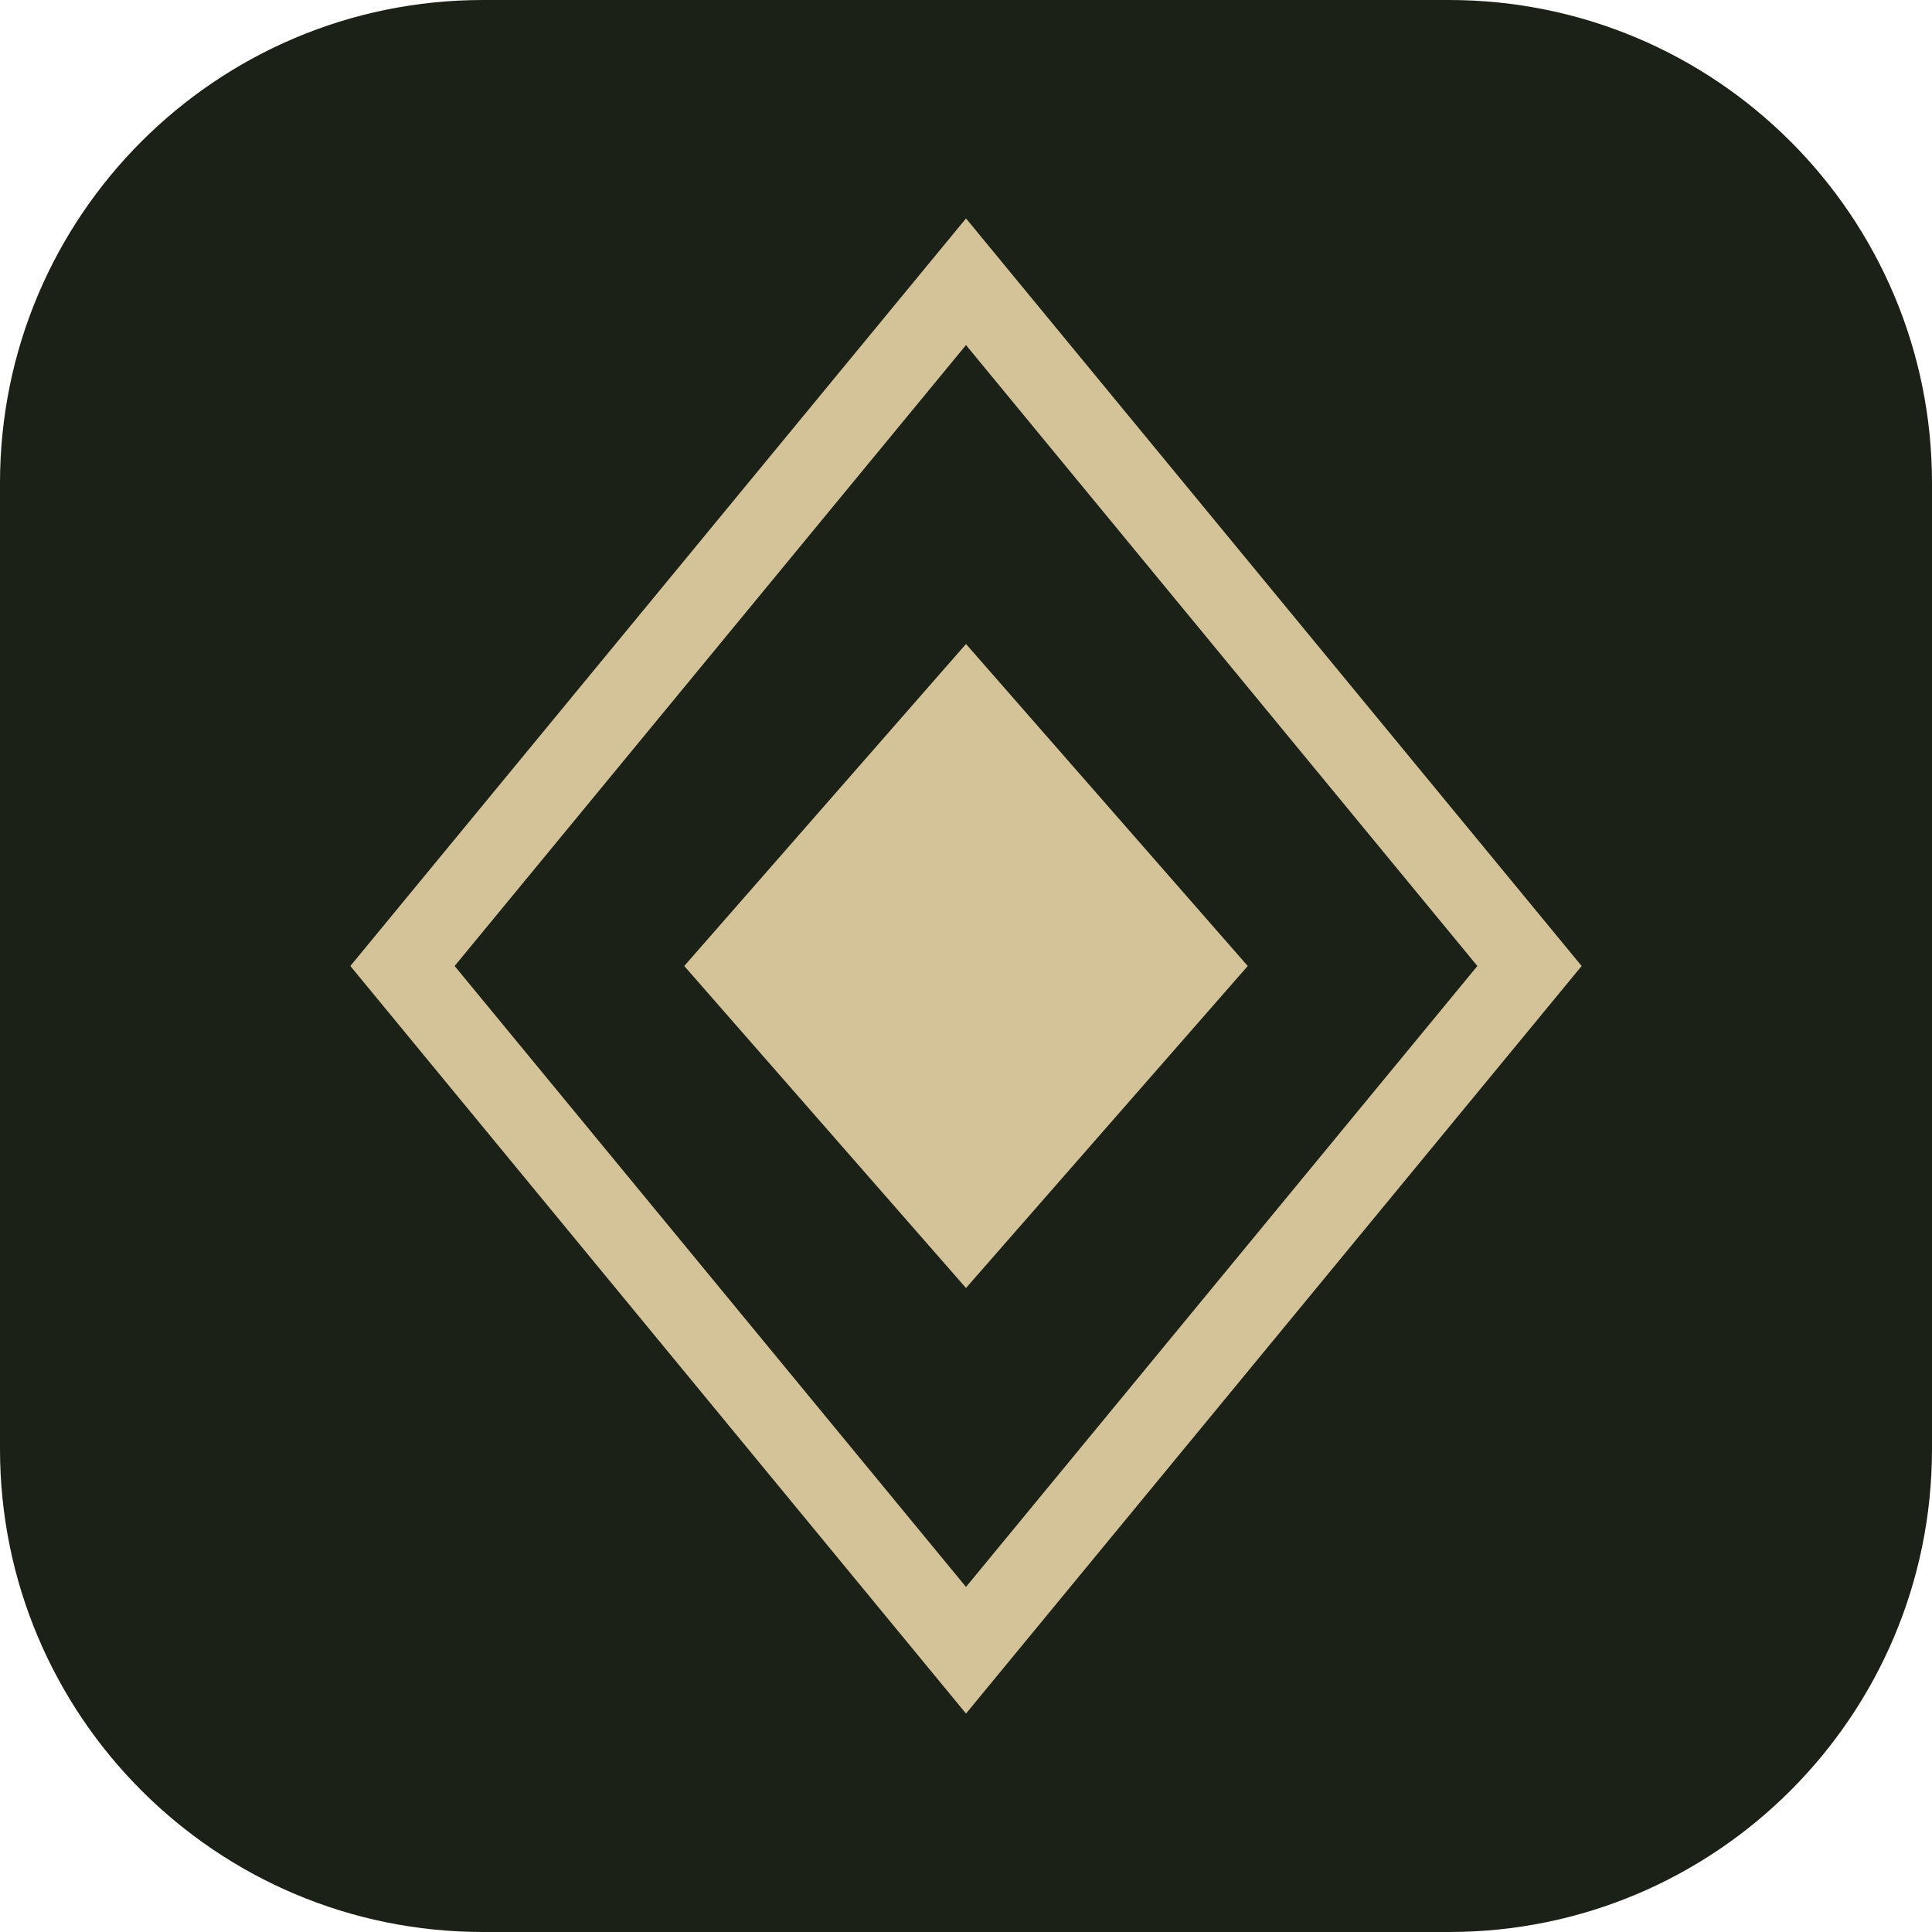
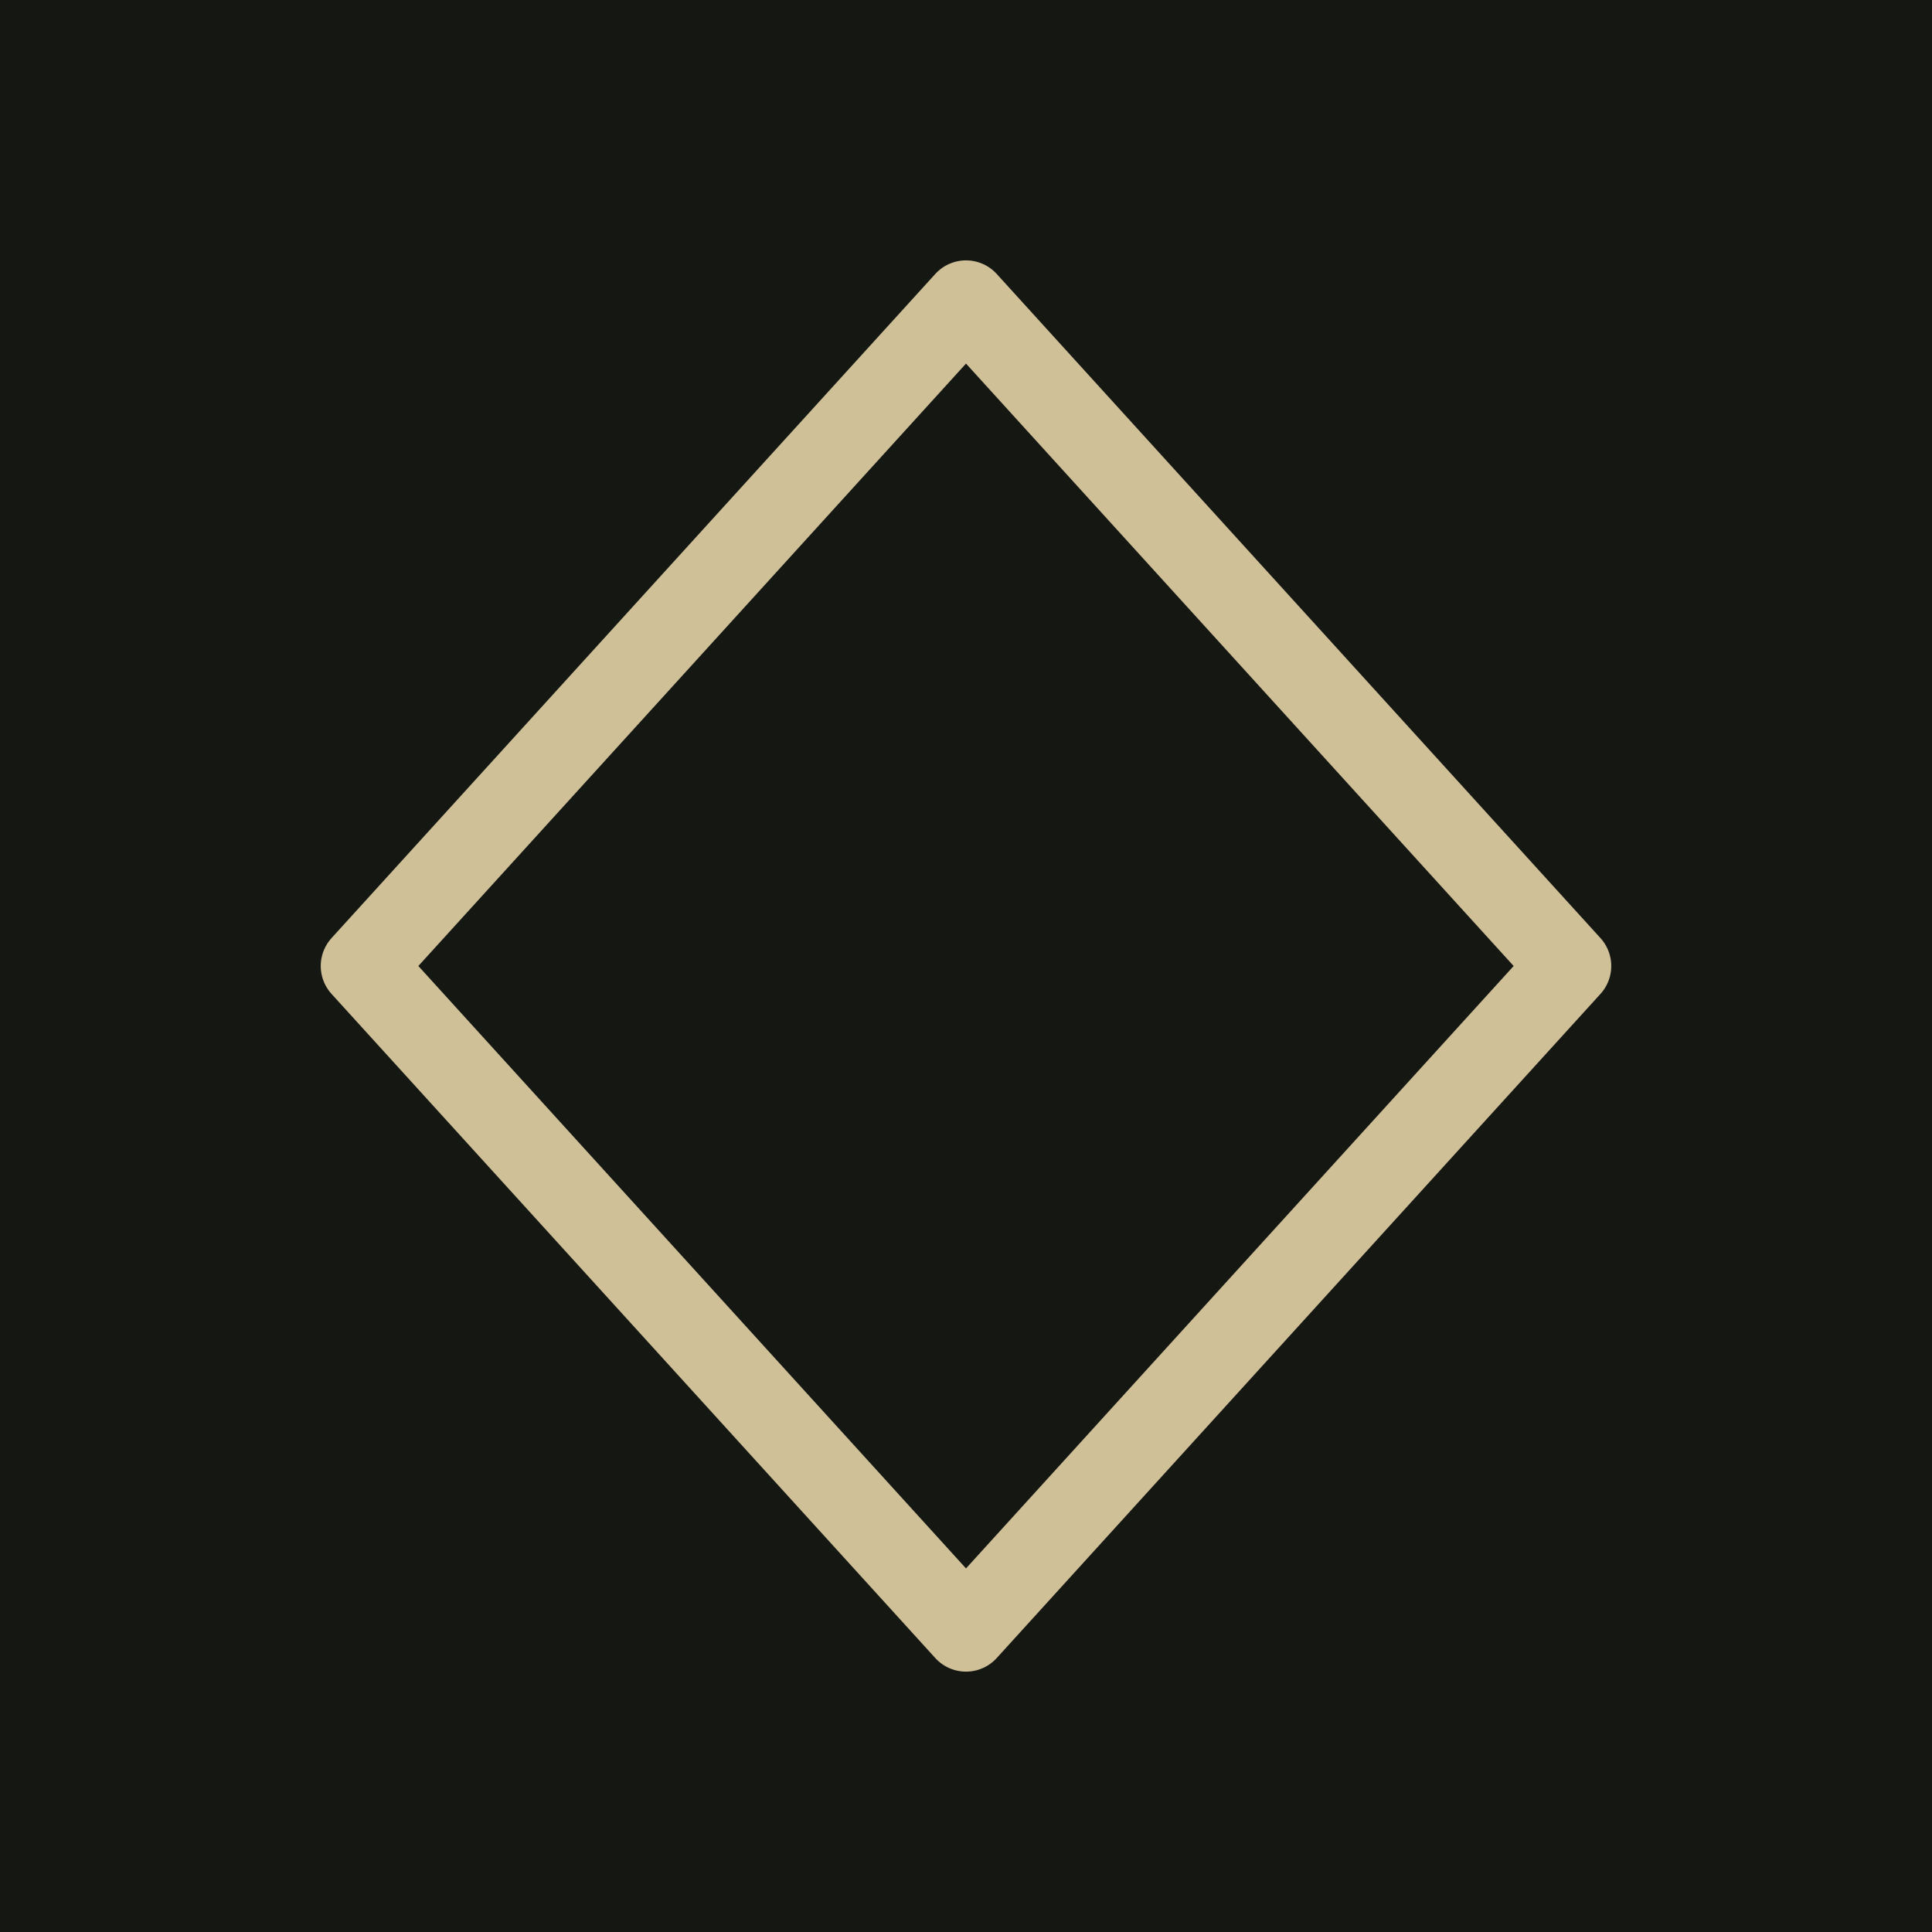
- <svg xmlns="http://www.w3.org/2000/svg" viewBox="0 0 48 48">
-   <rect width="48" height="48" rx="12" fill="#1b2117" />
-   <path d="M24 7 38 24 24 41 10 24Z" fill="none" stroke="#d4c398" stroke-width="2" />
-   <path d="m24 16 7 8-7 8-7-8Z" fill="#d4c398" />
+ <svg xmlns="http://www.w3.org/2000/svg" viewBox="0 0 512 512">
+   <rect width="512" height="512" fill="#151713" />
+   <path d="M256 80 416 256 256 432 96 256Z" fill="none" stroke="#D0C098" stroke-width="22" stroke-linejoin="round" />
</svg>
